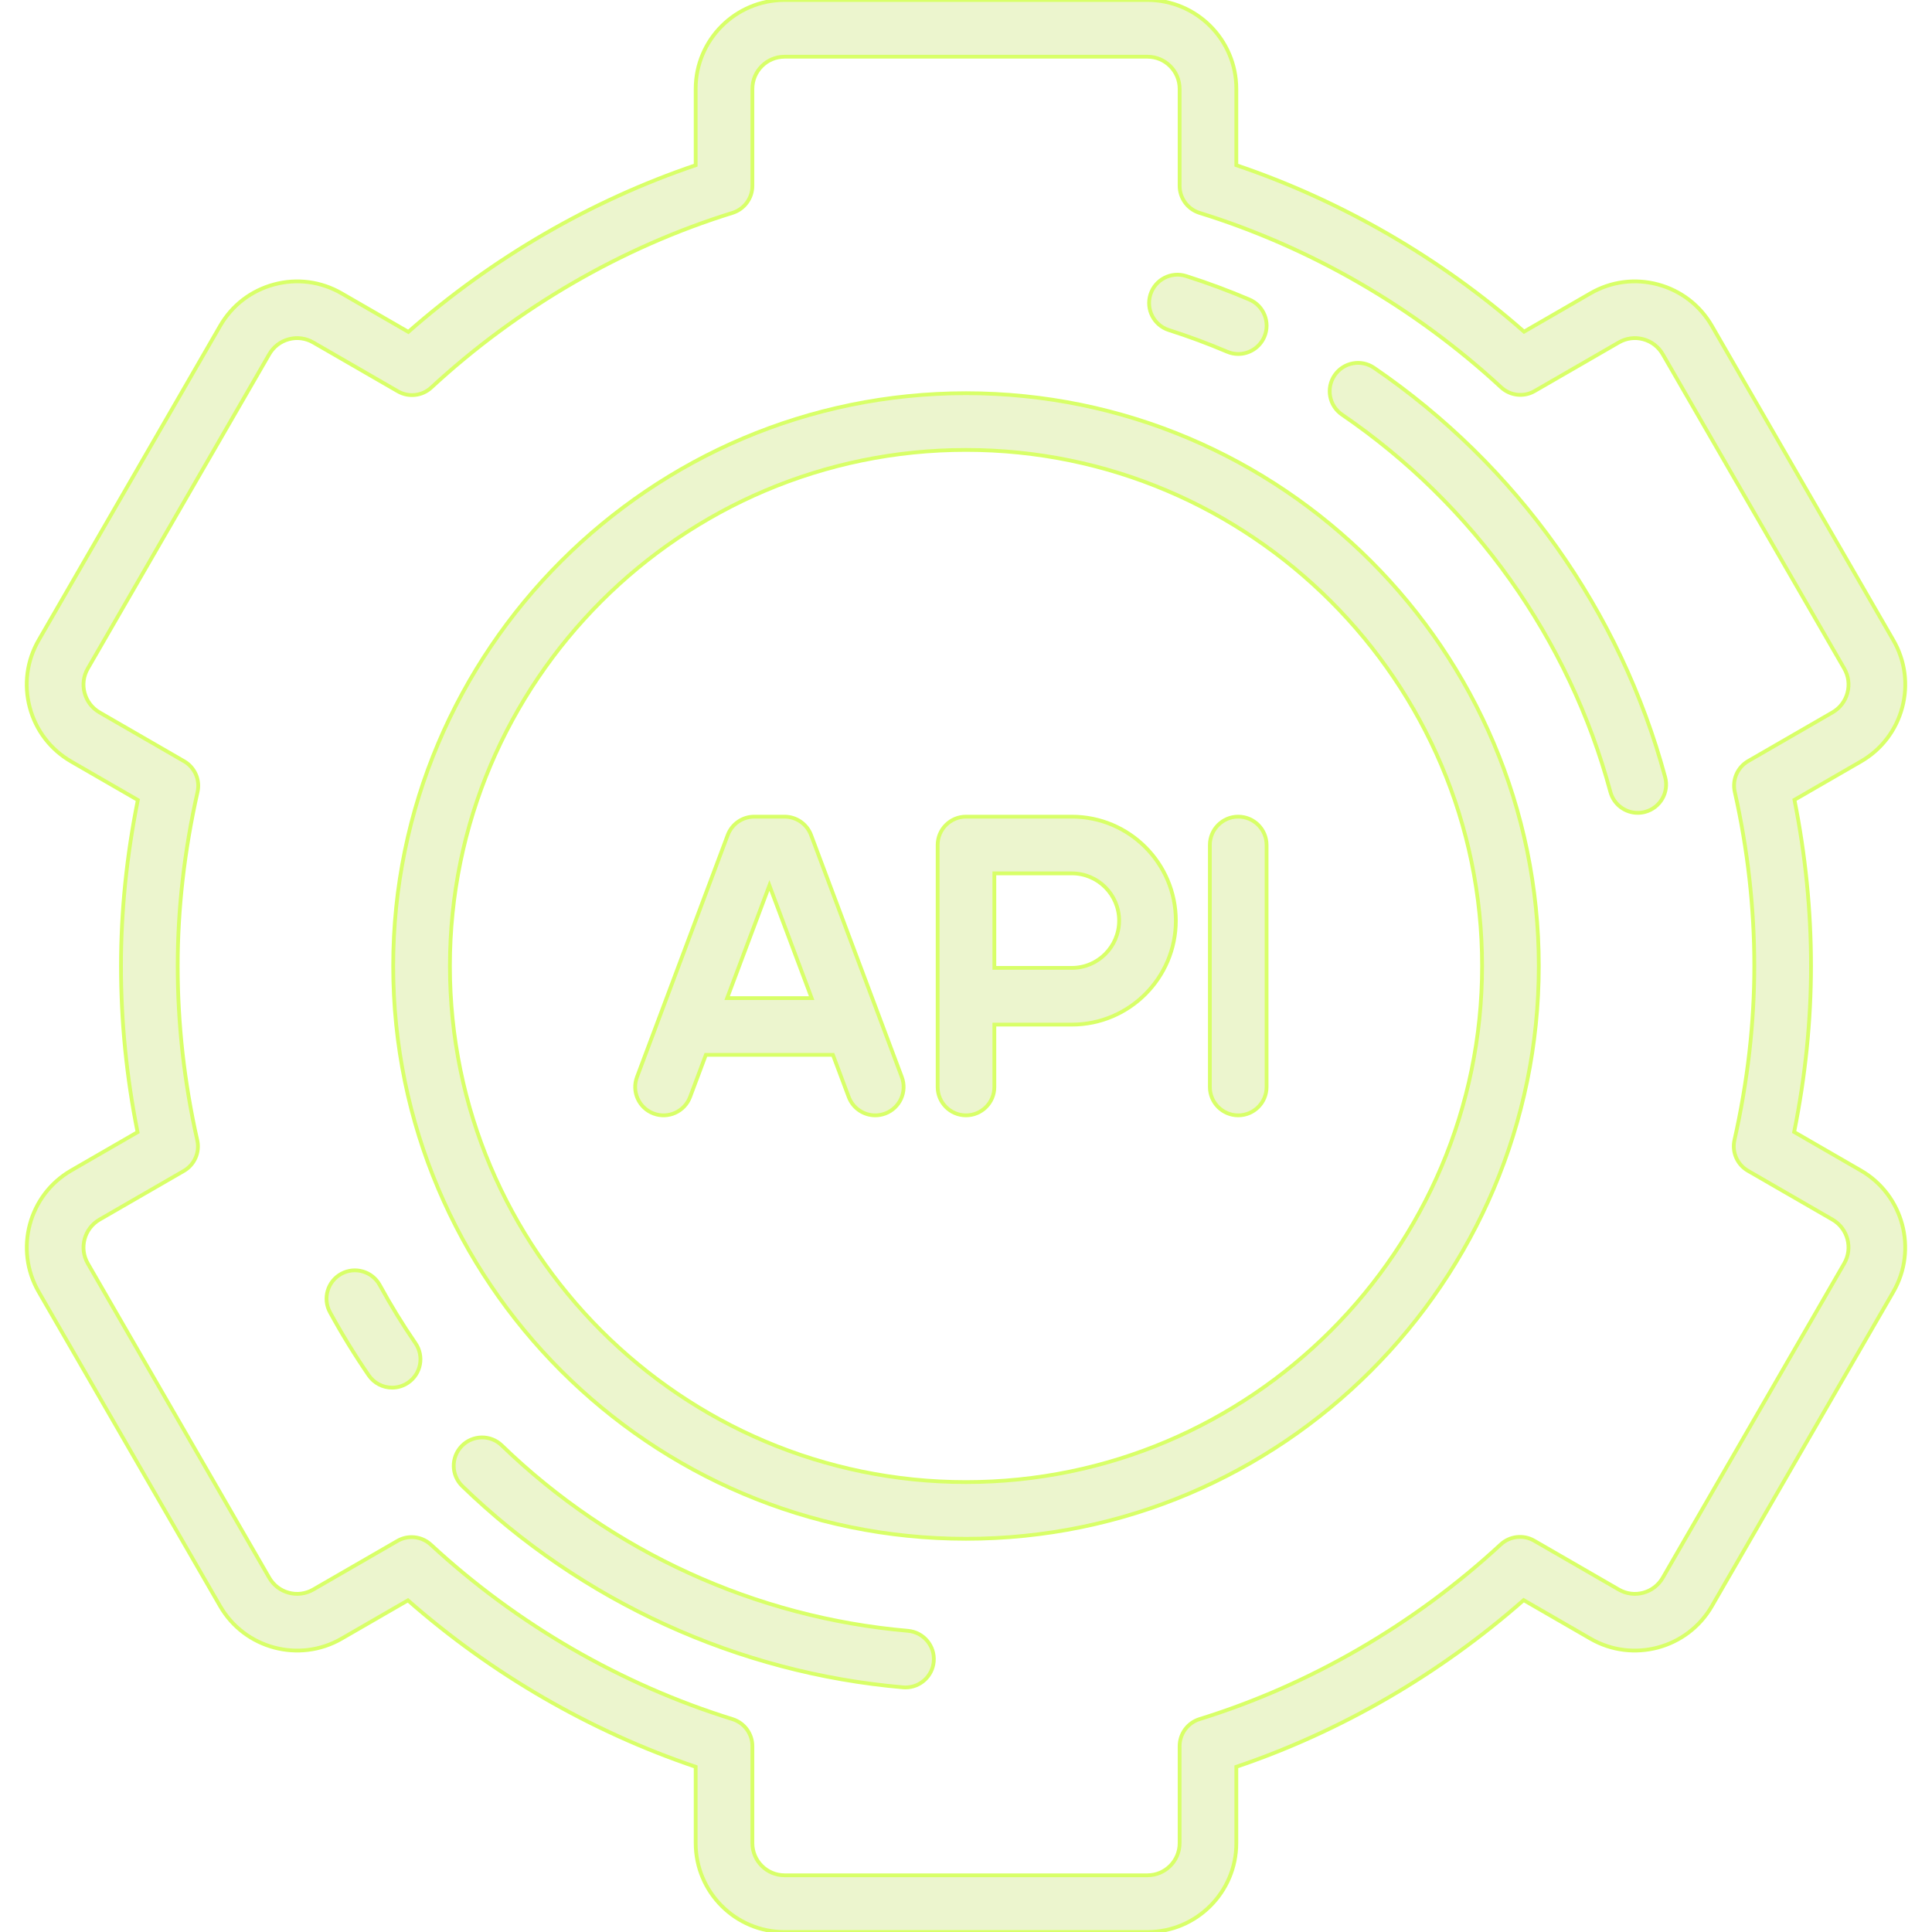
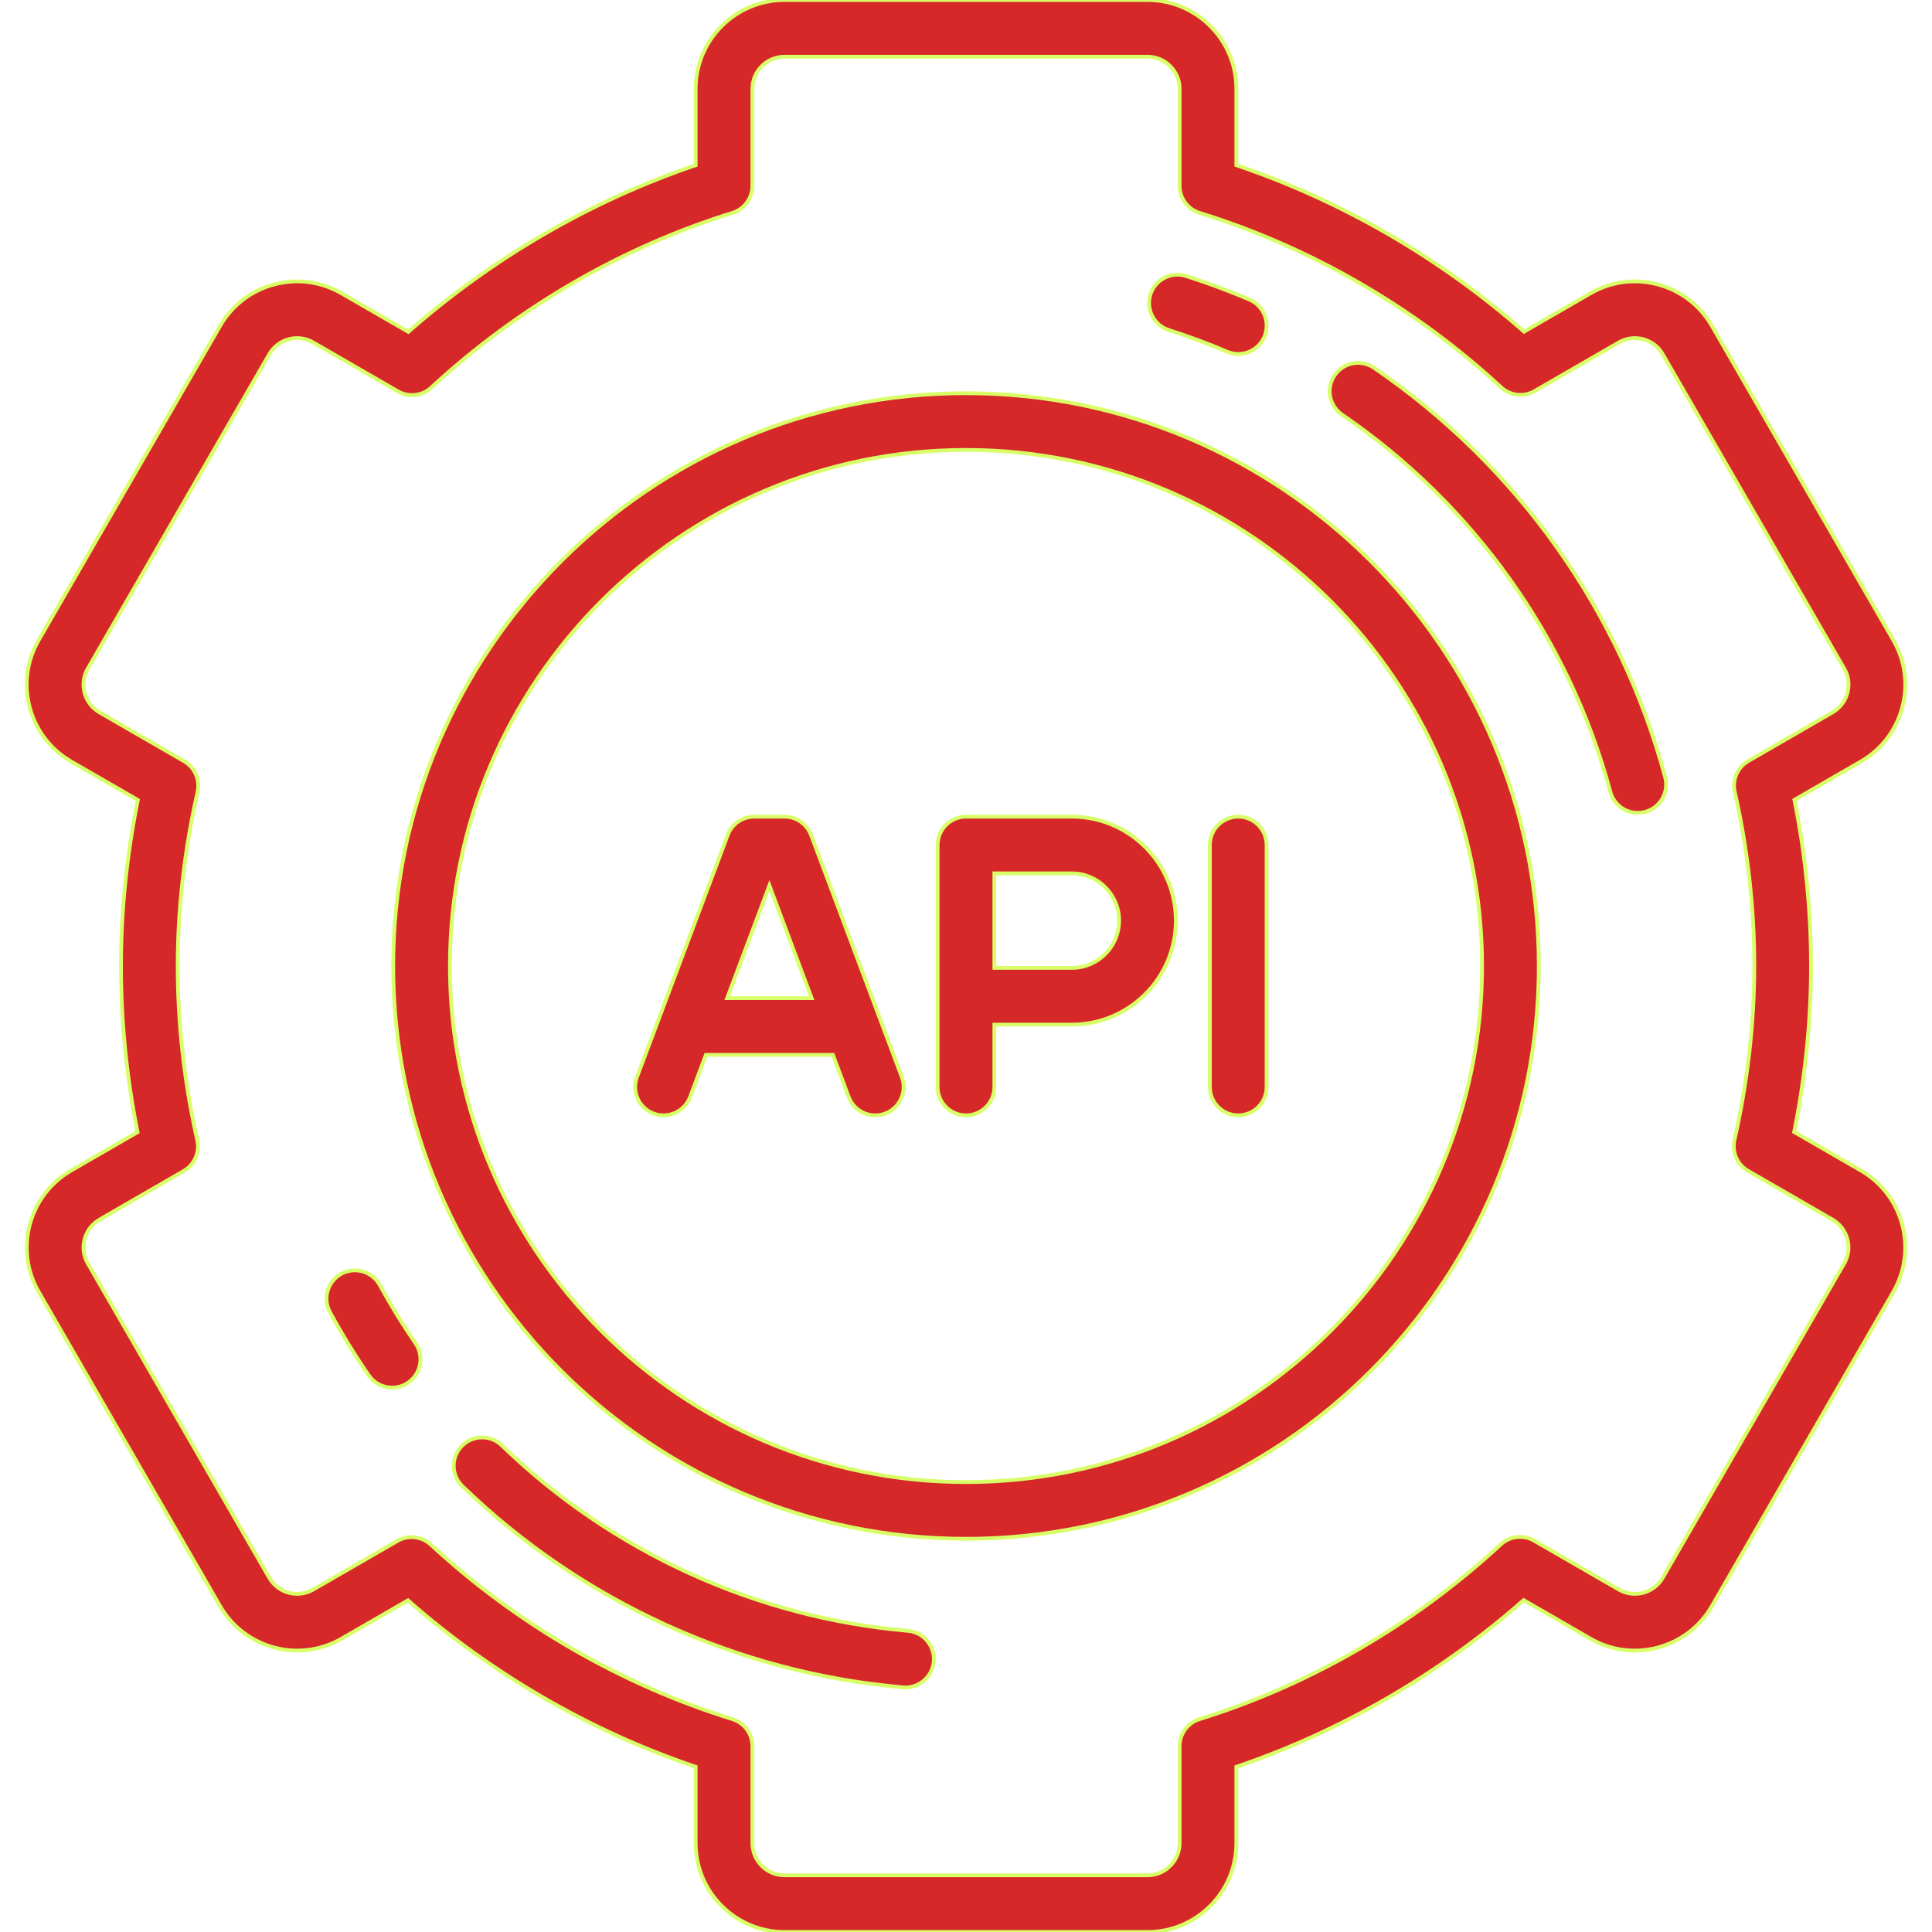
- <svg xmlns="http://www.w3.org/2000/svg" fill="#ECF5CE" height="50px" width="50px" version="1.1" id="Capa_1" viewBox="0 0 511 511" xml:space="preserve" stroke="#D8FF68">
+ <svg xmlns="http://www.w3.org/2000/svg" fill="#d62828" height="50px" width="50px" version="1.1" id="Capa_1" viewBox="0 0 511 511" xml:space="preserve" stroke="#D8FF68">
  <g id="SVGRepo_bgCarrier" stroke-width="0" />
  <g id="SVGRepo_tracerCarrier" stroke-linecap="round" stroke-linejoin="round" />
  <g id="SVGRepo_iconCarrier">
    <g>
      <path d="M492.168,309.579l-17.626-10.177c2.96-14.723,4.458-29.466,4.458-43.902c0-14.646-1.474-29.403-4.384-43.946l17.552-10.134 c5.436-3.138,9.325-8.206,10.949-14.269s0.791-12.396-2.348-17.832l-48-83.139c-3.139-5.436-8.206-9.325-14.269-10.949 c-6.064-1.624-12.396-0.791-17.833,2.348l-17.566,10.142C380.912,68.2,354.798,53.092,327,43.692V23.5 C327,10.542,316.458,0,303.5,0h-96C194.542,0,184,10.542,184,23.5v20.193c-27.65,9.362-53.728,24.49-75.999,44.088L90.332,77.579 c-5.437-3.139-11.77-3.973-17.833-2.348c-6.063,1.625-11.13,5.513-14.269,10.949l-48,83.139 c-3.139,5.436-3.972,11.769-2.348,17.832s5.513,11.131,10.949,14.269l17.626,10.177C33.499,226.32,32,241.063,32,255.5 c0,14.644,1.474,29.401,4.384,43.945l-17.552,10.134c-11.222,6.479-15.08,20.879-8.602,32.102l48,83.139 c6.479,11.221,20.879,15.08,32.102,8.601l17.565-10.142c22.19,19.521,48.303,34.629,76.103,44.03V487.5 c0,12.958,10.542,23.5,23.5,23.5h96c12.958,0,23.5-10.542,23.5-23.5v-20.193c27.651-9.362,53.729-24.49,76-44.087l17.668,10.201 c11.221,6.479,25.623,2.62,32.102-8.601l48-83.139C507.248,330.458,503.39,316.058,492.168,309.579z M487.779,334.181l-48,83.138 c-2.343,4.06-7.552,5.455-11.611,3.111l-22.392-12.928c-2.845-1.643-6.43-1.242-8.842,0.989 c-22.893,21.173-50.437,37.148-79.653,46.199c-3.14,0.973-5.281,3.877-5.281,7.164V487.5c0,4.687-3.813,8.5-8.5,8.5h-96 c-4.687,0-8.5-3.813-8.5-8.5v-25.645c0-3.287-2.141-6.191-5.28-7.164c-29.396-9.107-56.974-25.062-79.755-46.139 c-1.421-1.315-3.25-1.995-5.095-1.995c-1.286,0-2.579,0.33-3.748,1.005L82.832,420.43c-4.06,2.343-9.268,0.948-11.611-3.111 l-48-83.138c-2.343-4.059-0.947-9.268,3.111-11.612l22.272-12.859c2.844-1.642,4.289-4.942,3.566-8.146 C48.739,286.357,47,270.858,47,255.5c0-15.1,1.765-30.584,5.247-46.022c0.722-3.203-0.723-6.504-3.566-8.145L26.332,188.43 c-1.966-1.135-3.372-2.968-3.96-5.161c-0.587-2.193-0.286-4.484,0.849-6.45l48-83.139c1.135-1.966,2.968-3.373,5.162-3.96 c2.192-0.588,4.484-0.286,6.45,0.849l22.392,12.928c2.846,1.644,6.43,1.242,8.842-0.989c22.894-21.173,50.437-37.148,79.653-46.199 c3.14-0.973,5.281-3.877,5.281-7.164V23.5c0-4.687,3.813-8.5,8.5-8.5h96c4.687,0,8.5,3.813,8.5,8.5v25.645 c0,3.287,2.141,6.191,5.28,7.164c29.395,9.106,56.973,25.061,79.755,46.139c2.412,2.232,5.997,2.633,8.843,0.99l22.29-12.869 c1.967-1.135,4.258-1.437,6.45-0.849c2.193,0.588,4.026,1.994,5.162,3.96l48,83.139c1.135,1.966,1.437,4.257,0.849,6.45 c-0.588,2.193-1.994,4.026-3.96,5.161l-22.272,12.859c-2.844,1.642-4.289,4.943-3.566,8.146c3.431,15.206,5.17,30.704,5.17,46.065 c0,15.1-1.765,30.584-5.247,46.021c-0.722,3.203,0.723,6.503,3.566,8.145l22.349,12.903 C488.727,324.913,490.123,330.122,487.779,334.181z" />
      <path d="M255.5,104C171.962,104,104,171.963,104,255.5S171.962,407,255.5,407S407,339.037,407,255.5S339.038,104,255.5,104z M255.5,392C180.234,392,119,330.766,119,255.5S180.234,119,255.5,119S392,180.234,392,255.5S330.766,392,255.5,392z" />
      <path d="M283.5,216h-28c-4.142,0-7.5,3.358-7.5,7.5v64c0,4.142,3.358,7.5,7.5,7.5s7.5-3.358,7.5-7.5V271h20.5 c15.164,0,27.5-12.336,27.5-27.5S298.664,216,283.5,216z M283.5,256H263v-25h20.5c6.893,0,12.5,5.607,12.5,12.5 S290.393,256,283.5,256z" />
      <path d="M214.522,220.867c-1.098-2.927-3.896-4.867-7.022-4.867h-8c-3.126,0-5.925,1.939-7.022,4.867l-24,64 c-1.455,3.878,0.511,8.201,4.389,9.656c3.878,1.455,8.201-0.511,9.656-4.389L186.697,279h33.605l4.175,11.133 c1.129,3.011,3.987,4.869,7.023,4.869c0.875,0,1.765-0.154,2.632-0.479c3.878-1.454,5.844-5.778,4.389-9.656L214.522,220.867z M192.322,264l11.178-29.807L214.678,264H192.322z" />
      <path d="M327.5,216c-4.142,0-7.5,3.358-7.5,7.5v64c0,4.142,3.358,7.5,7.5,7.5s7.5-3.358,7.5-7.5v-64 C335,219.358,331.642,216,327.5,216z" />
      <path d="M309.152,87.3c5.205,1.659,10.394,3.586,15.421,5.726c0.958,0.408,1.954,0.601,2.934,0.601c2.916,0,5.69-1.712,6.904-4.564 c1.622-3.811-0.152-8.216-3.963-9.838c-5.458-2.323-11.09-4.415-16.742-6.216c-3.945-1.258-8.165,0.922-9.423,4.868 C303.026,81.823,305.206,86.042,309.152,87.3z" />
      <path d="M100.45,339.904c-1.984-3.636-6.541-4.976-10.176-2.992c-3.636,1.984-4.976,6.54-2.992,10.176 c3.112,5.704,6.557,11.315,10.239,16.677c1.454,2.117,3.801,3.255,6.189,3.255c1.463,0,2.941-0.427,4.239-1.318 c3.415-2.345,4.282-7.014,1.937-10.428C106.493,350.332,103.318,345.161,100.45,339.904z" />
      <path d="M240.14,431.341c-40.189-3.463-78.337-20.879-107.416-49.041c-2.976-2.882-7.724-2.805-10.605,0.17 c-2.881,2.976-2.806,7.724,0.17,10.605c31.55,30.555,72.947,49.452,116.563,53.21c0.219,0.019,0.436,0.028,0.652,0.028 c3.851,0,7.127-2.949,7.464-6.856C247.323,435.331,244.266,431.697,240.14,431.341z" />
      <path d="M363.425,97.287c-3.42-2.337-8.087-1.459-10.424,1.96c-2.337,3.42-1.459,8.087,1.96,10.424 c34.844,23.813,60.049,59.248,70.972,99.776c0.902,3.346,3.93,5.55,7.237,5.55c0.646,0,1.303-0.084,1.956-0.26 c4-1.078,6.368-5.194,5.29-9.193C428.564,161.564,401.221,123.118,363.425,97.287z" />
    </g>
  </g>
</svg>
